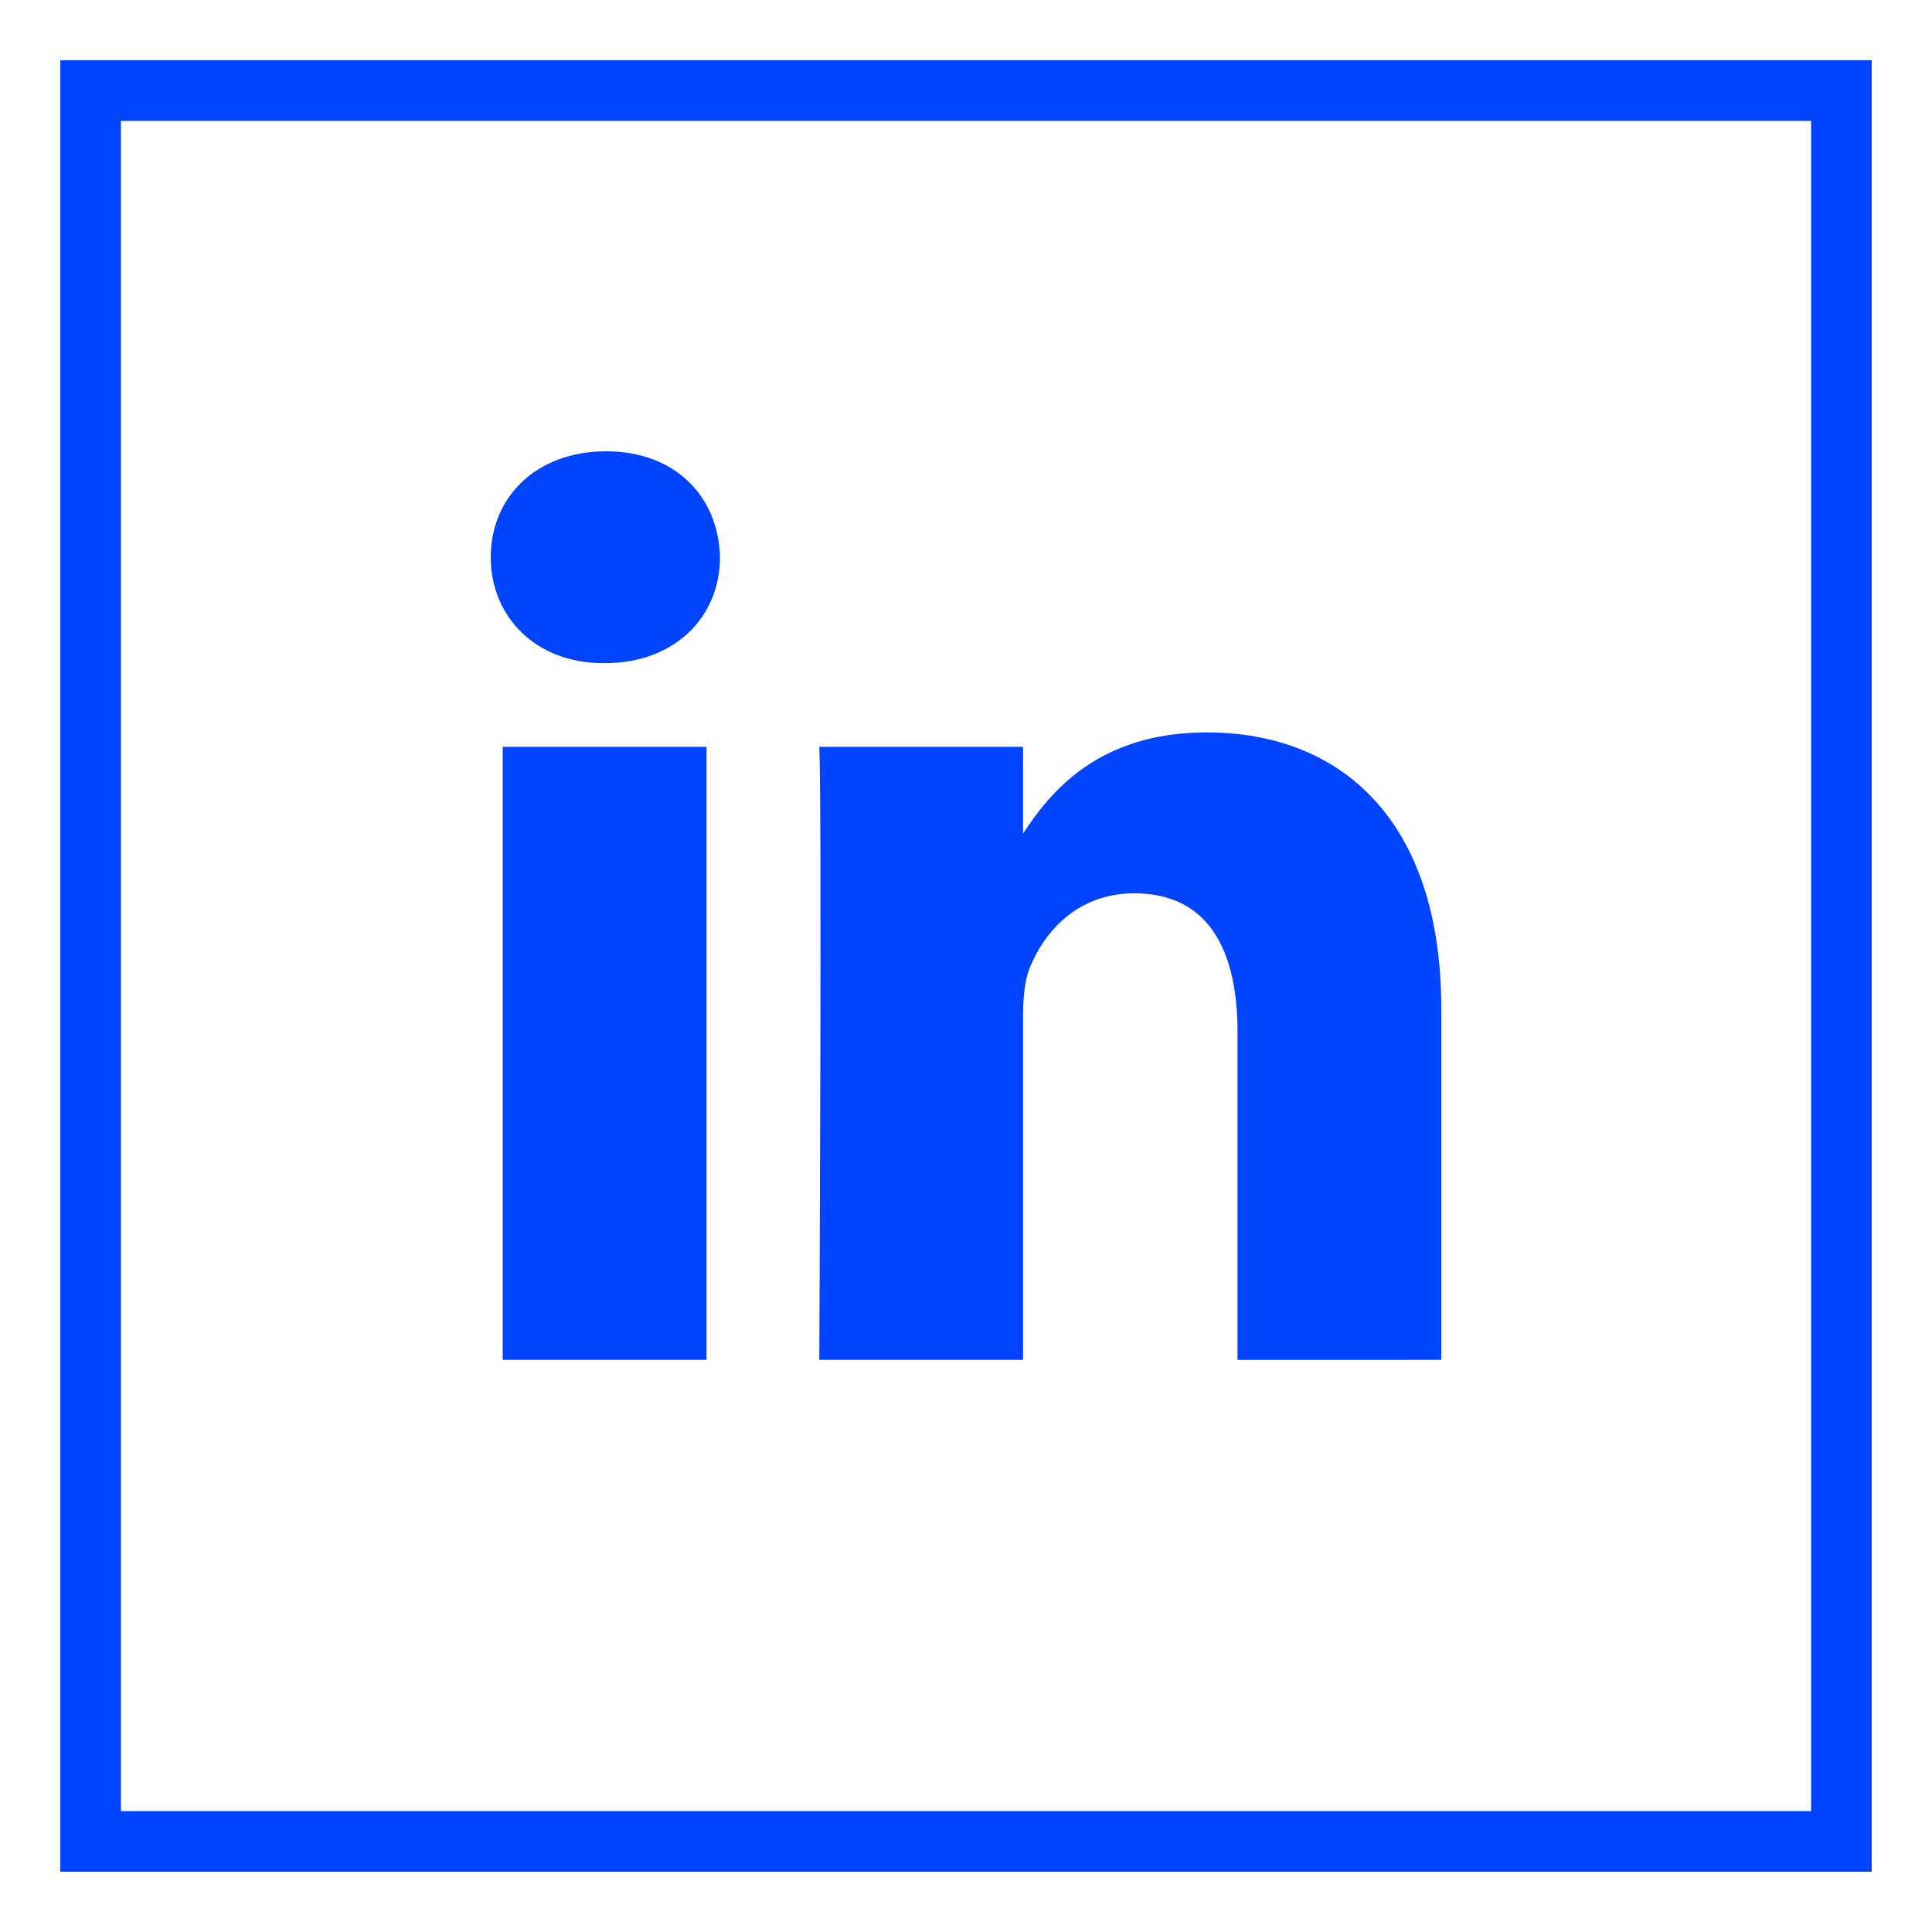
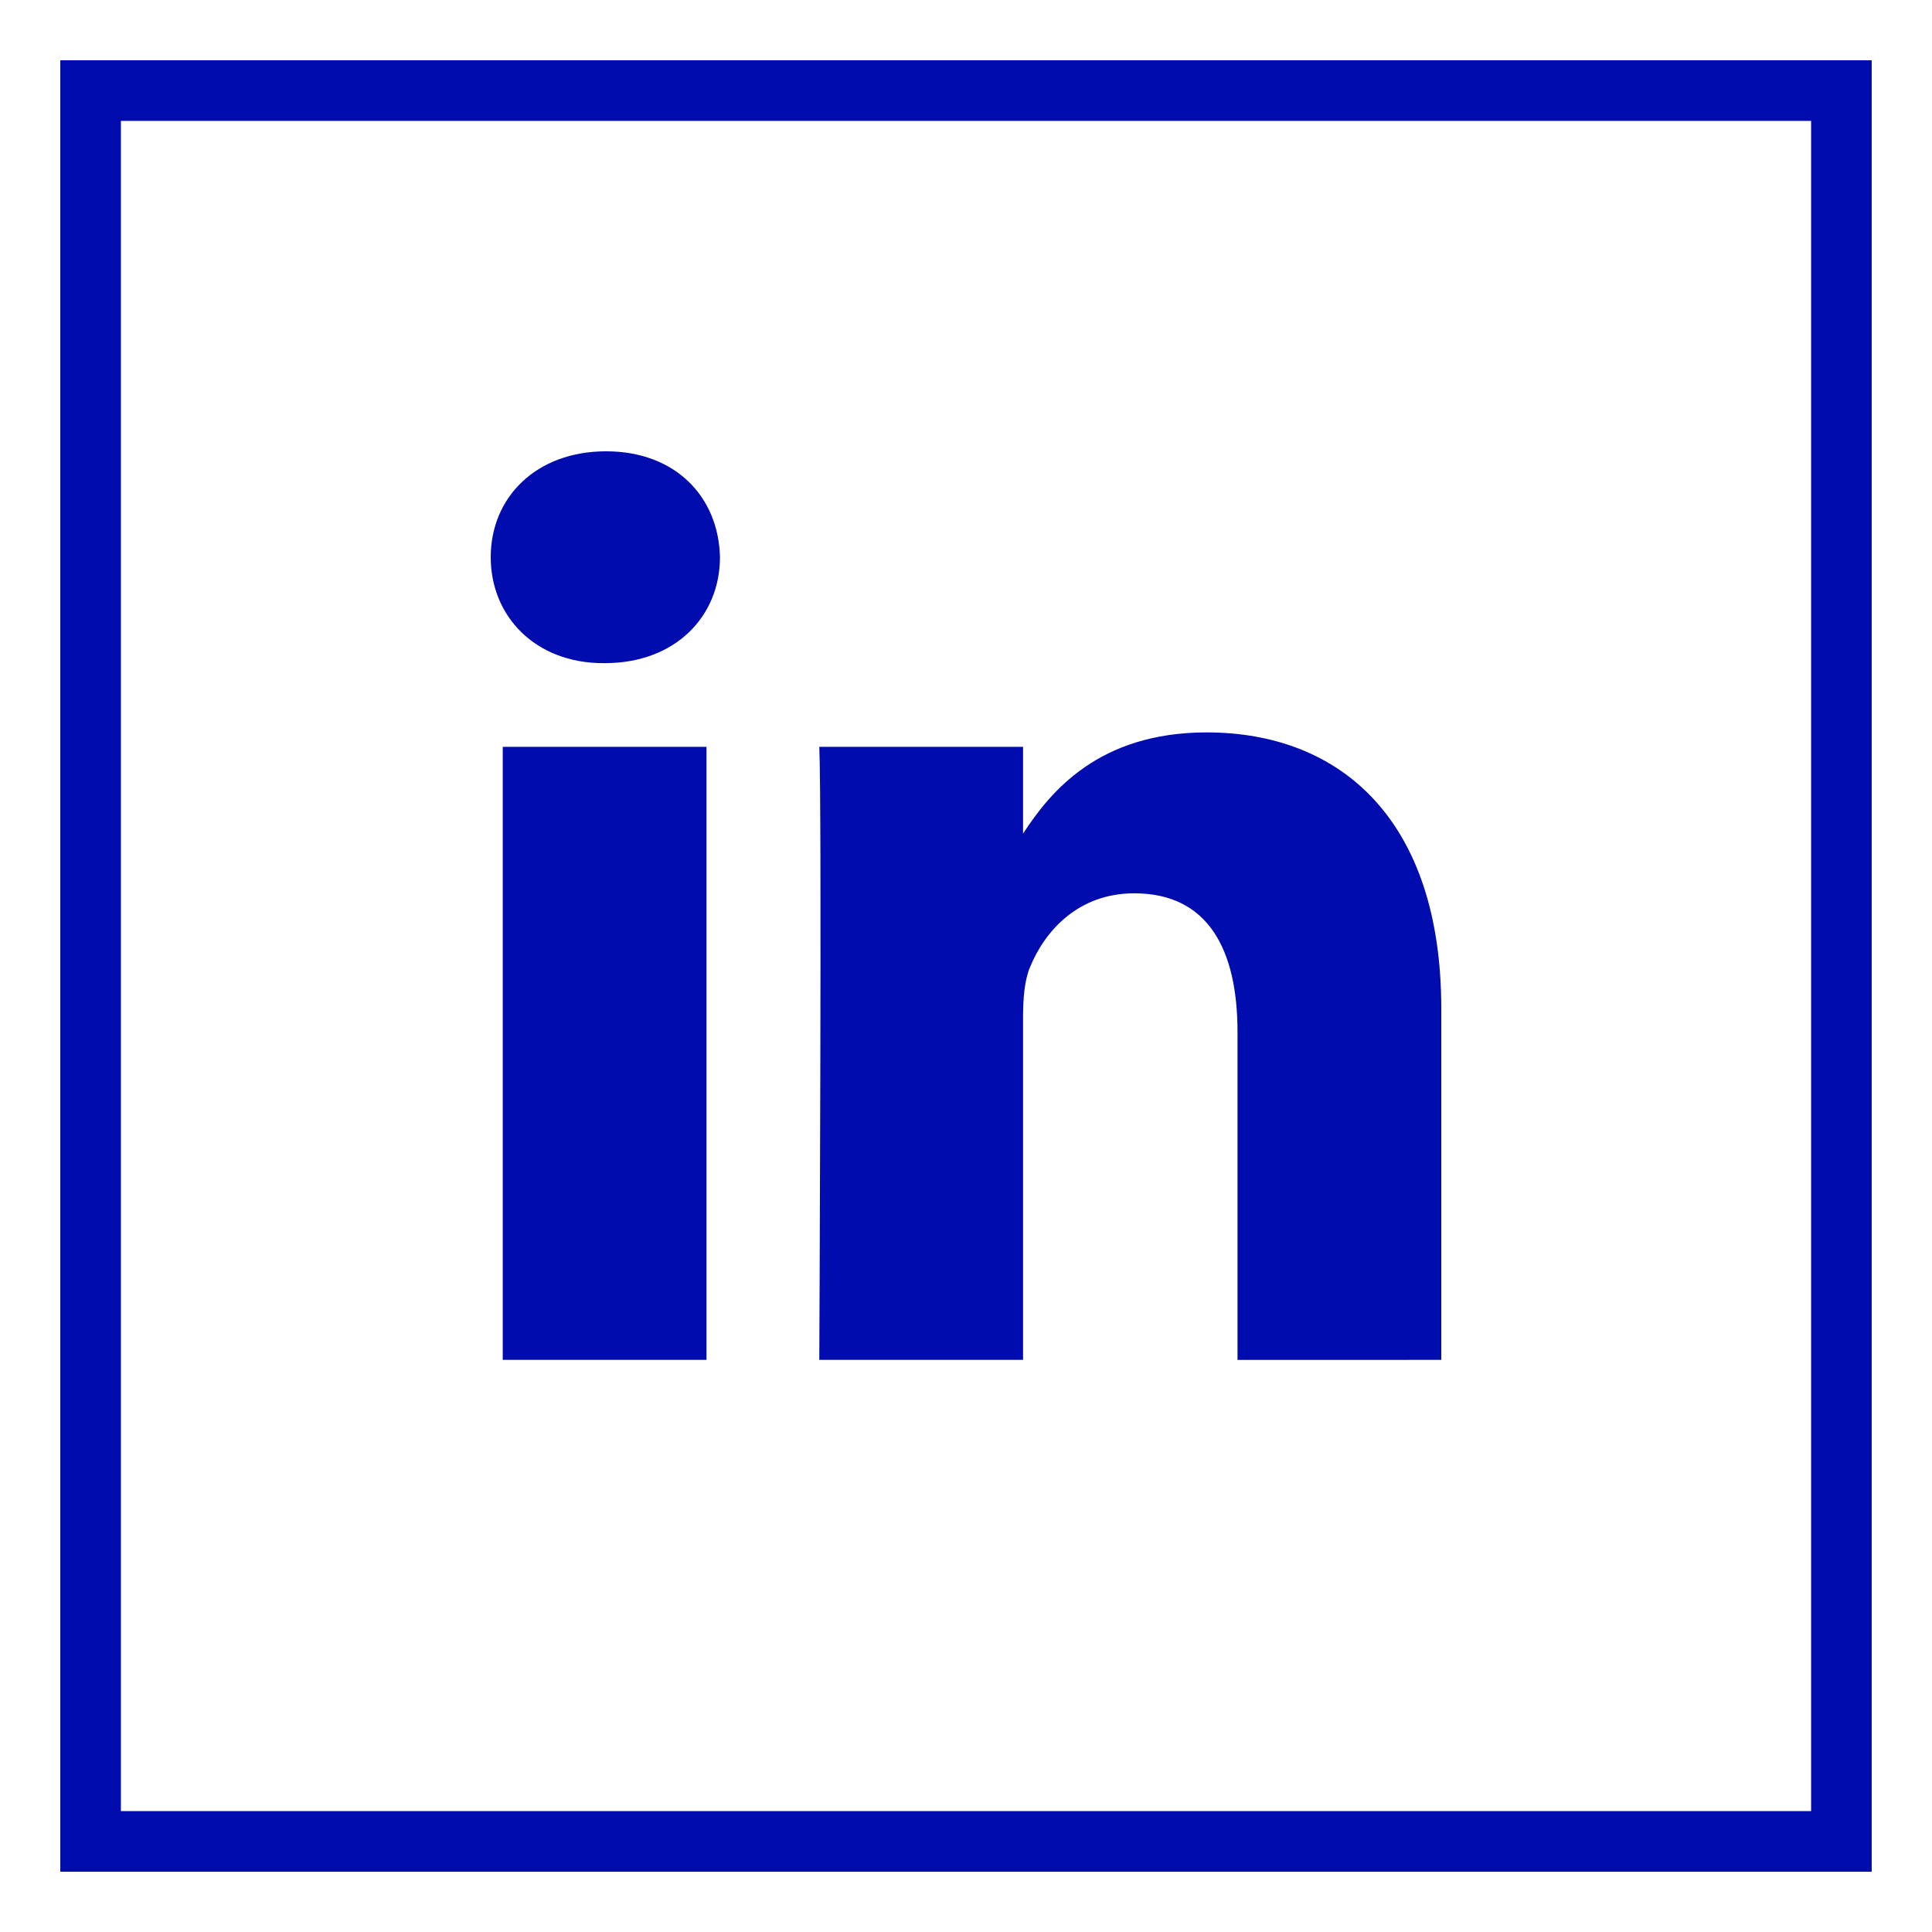
<svg xmlns="http://www.w3.org/2000/svg" enable-background="new 0 0 32 32" version="1.1" width="30px" height="30px" viewBox="0 0 32 32" xml:space="preserve">
  <g id="Line">
    <g>
-       <path d="M30,2v28H2V2H30 M31,1H1v30h30V1L31,1z" fill="#0044ff" />
-       <path d="M30,2v28H2V2H30 M31,1H1v30h30V1L31,1z" fill="#0044ff" />
+       <path d="M30,2v28H2V2H30 M31,1H1v30h30V1L31,1z" fill="#000cad" />
+       <path d="M30,2v28H2V2H30 M31,1H1v30h30V1L31,1z" fill="#000cad" />
    </g>
-     <path d="M23.872,22.524v-5.822c0-3.119-1.665-4.571-3.885-4.571c-1.792,0-2.594,0.986-3.042,1.677V12.37H13.57   c0.045,0.953,0,10.154,0,10.154h3.375v-5.671c0-0.303,0.022-0.606,0.111-0.823c0.244-0.606,0.799-1.234,1.731-1.234   c1.222,0,1.71,0.931,1.71,2.296v5.433L23.872,22.524L23.872,22.524z M10.015,10.984c1.177,0,1.91-0.78,1.91-1.755   c-0.022-0.996-0.733-1.754-1.887-1.754S8.128,8.233,8.128,9.229c0,0.975,0.733,1.755,1.866,1.755H10.015z M11.702,22.524V12.37   H8.327v10.154H11.702z" fill="#0044ff" />
+     <path d="M23.872,22.524v-5.822c0-3.119-1.665-4.571-3.885-4.571c-1.792,0-2.594,0.986-3.042,1.677V12.37H13.57   c0.045,0.953,0,10.154,0,10.154h3.375v-5.671c0-0.303,0.022-0.606,0.111-0.823c0.244-0.606,0.799-1.234,1.731-1.234   c1.222,0,1.71,0.931,1.71,2.296v5.433L23.872,22.524L23.872,22.524z M10.015,10.984c1.177,0,1.91-0.78,1.91-1.755   c-0.022-0.996-0.733-1.754-1.887-1.754S8.128,8.233,8.128,9.229c0,0.975,0.733,1.755,1.866,1.755H10.015z M11.702,22.524V12.37   H8.327v10.154H11.702z" fill="#000cad" />
  </g>
</svg>
